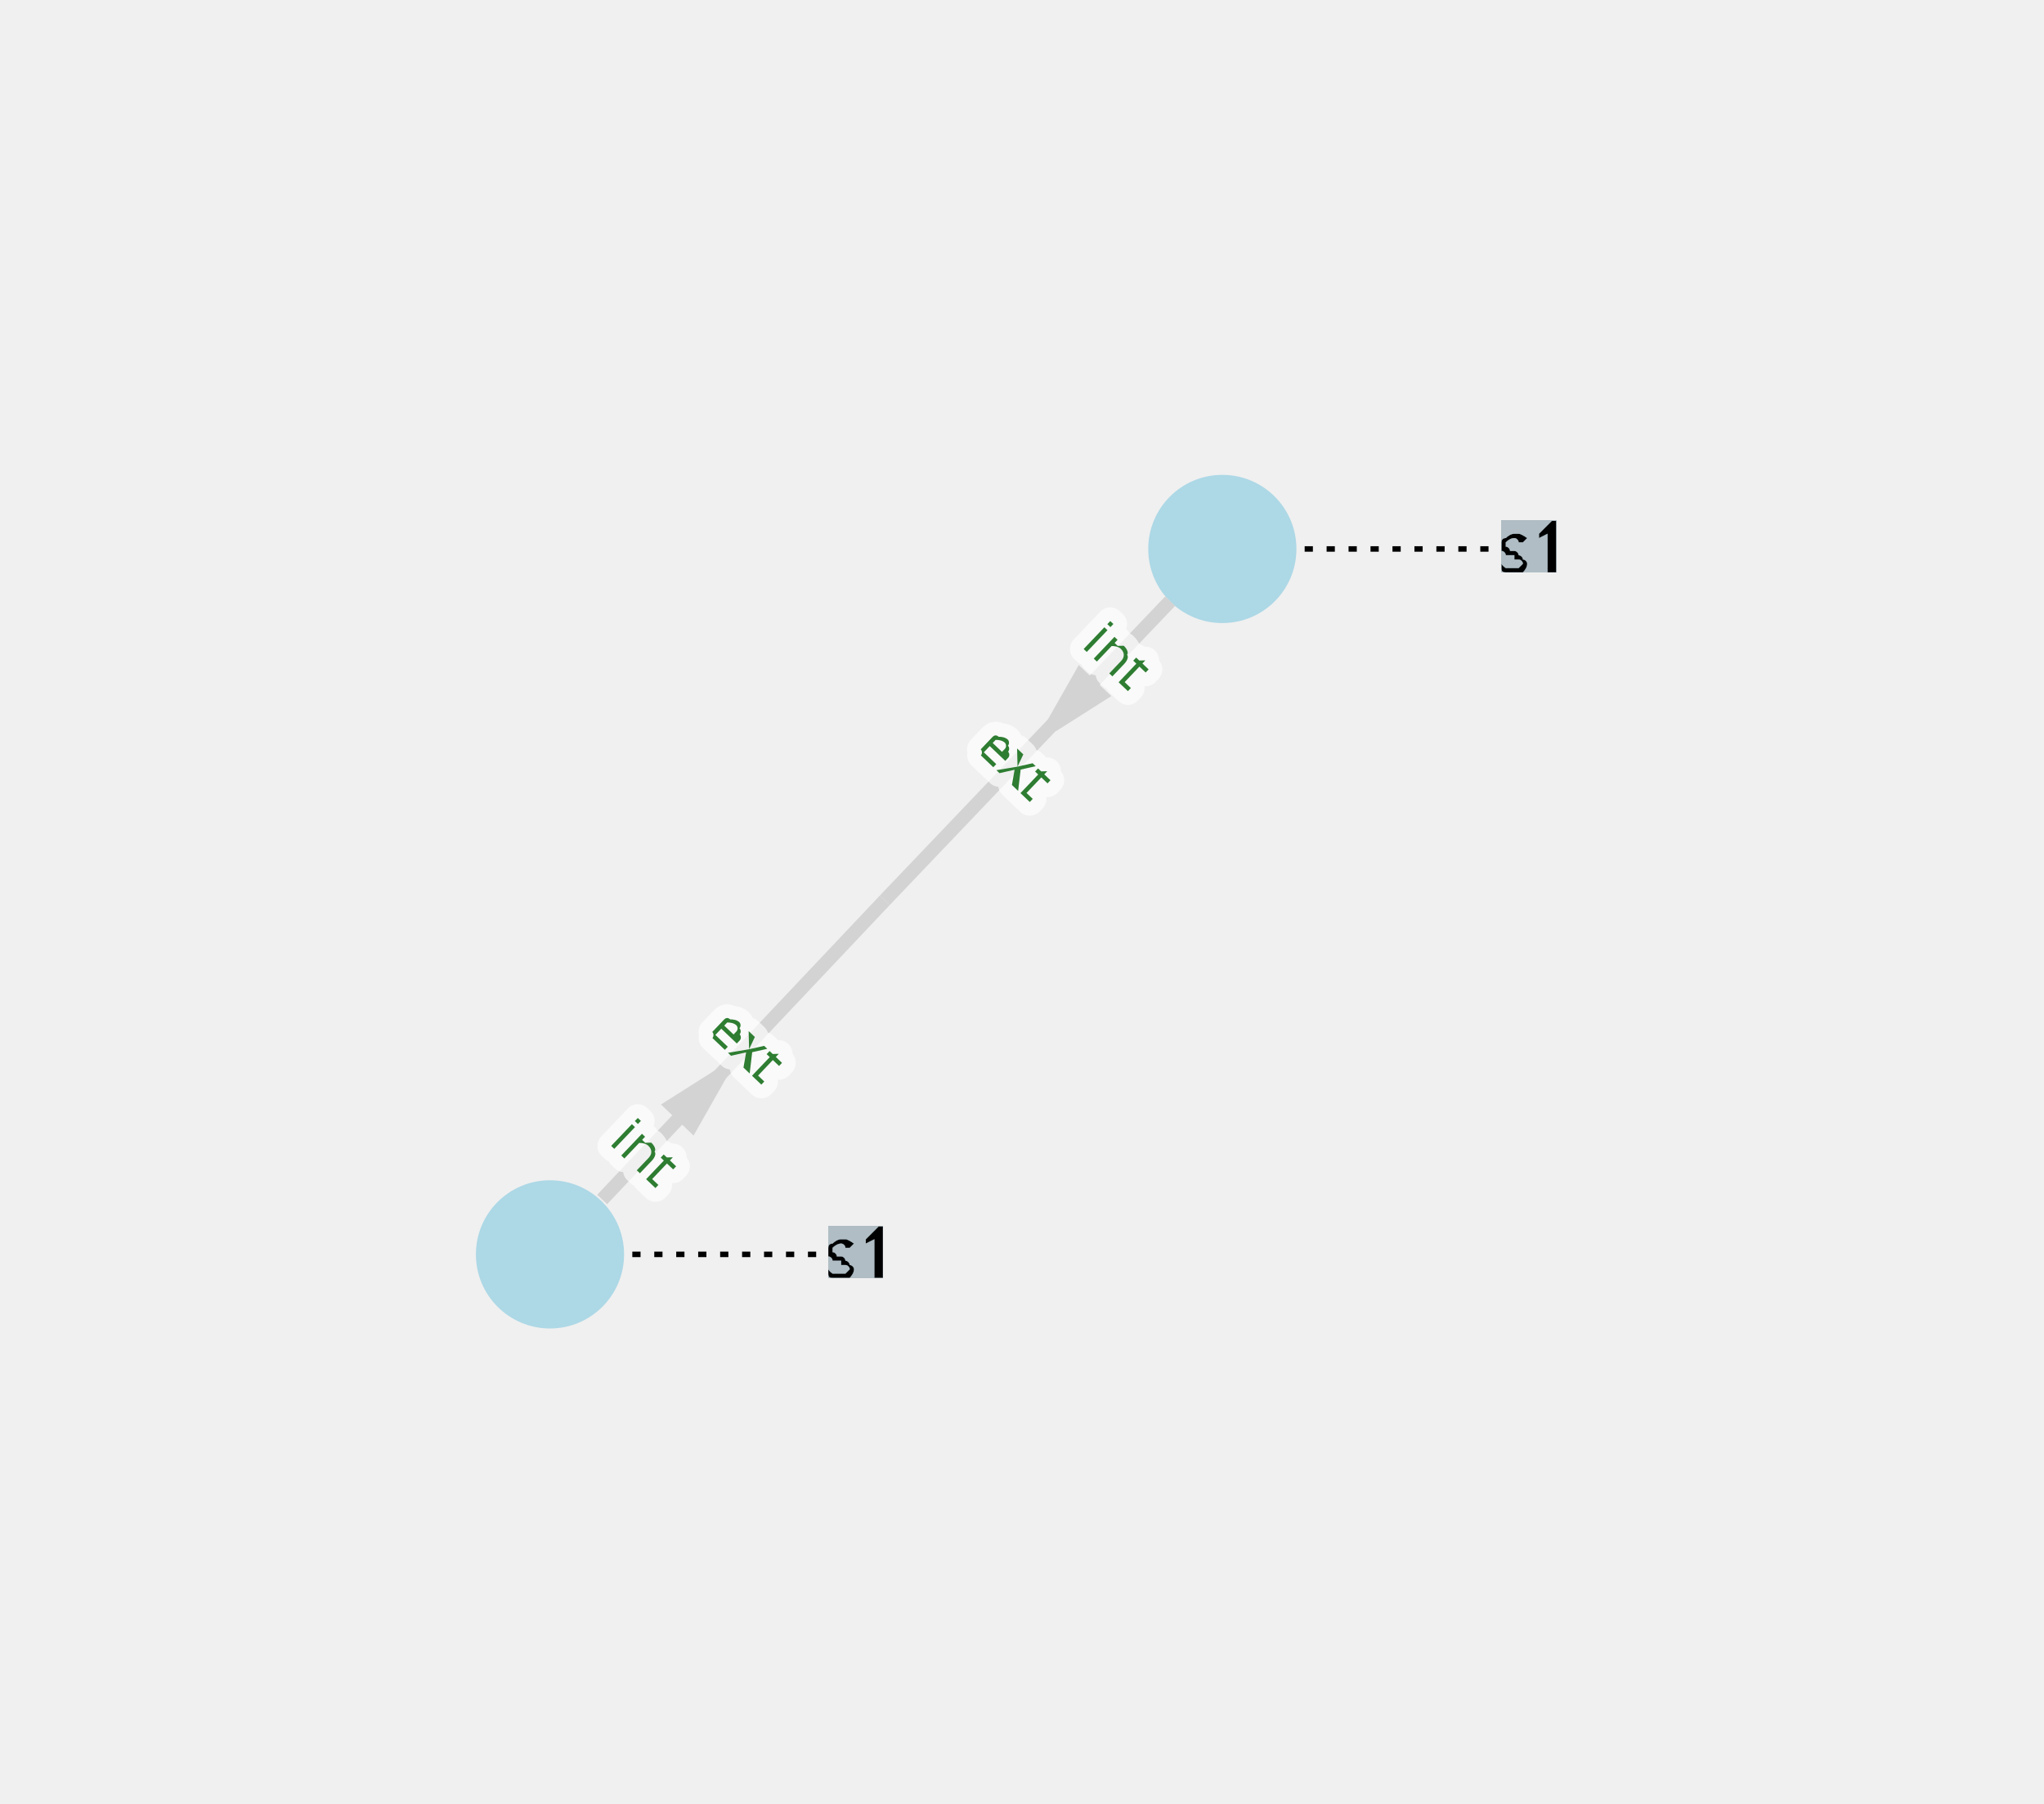
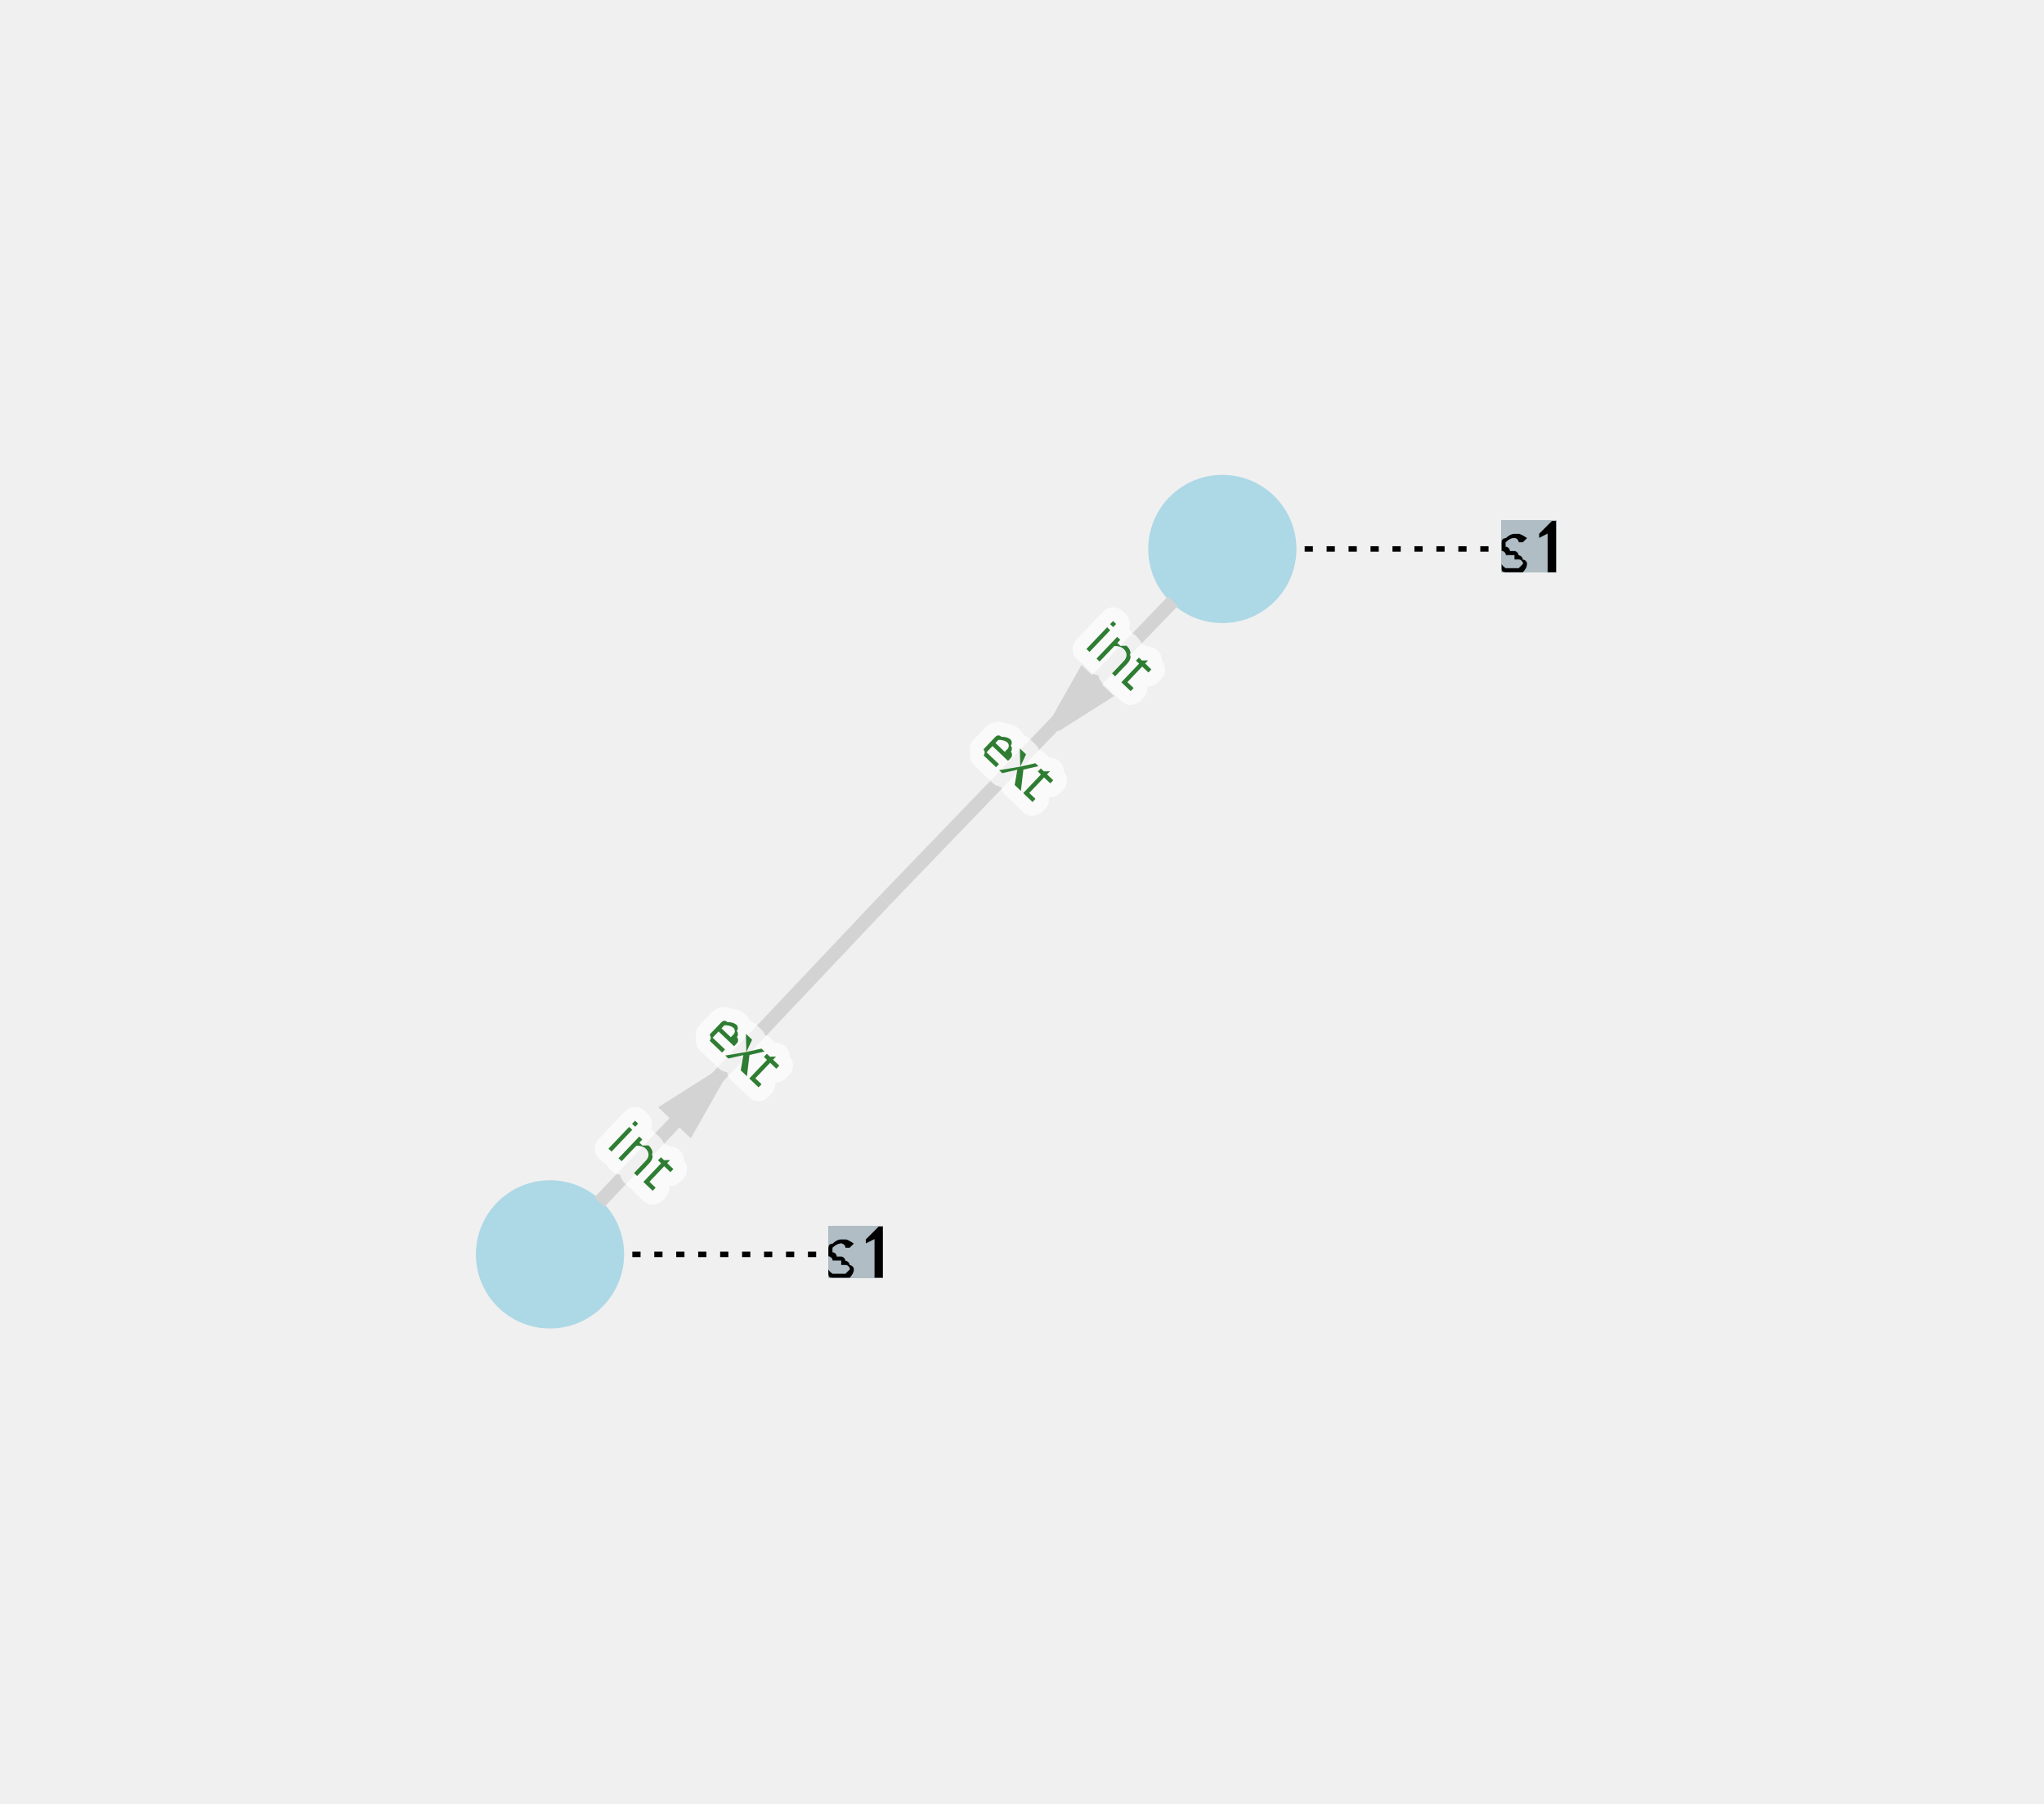
<svg xmlns="http://www.w3.org/2000/svg" width="800.00" height="705.66" viewBox="-2.85 -2.89 7.44 6.57">
  <style>
.nad-branch-edges polyline, .nad-branch-edges path {stroke: var(--nad-vl-color, lightgrey); stroke-width: 0.05; fill: none}
.nad-branch-edges circle {stroke: var(--nad-vl-color, lightgrey); stroke-width: 0.05; fill: none}
.nad-3wt-edges polyline {stroke: var(--nad-vl-color, lightgrey); stroke-width: 0.05; fill: none}
.nad-text-edges {stroke: black; stroke-width: 0.02; stroke-dasharray: .03,.05}
.nad-branch-edges .nad-disconnected polyline {stroke-dasharray: .1,.1}
.nad-vl-nodes circle, .nad-vl-nodes path {fill: var(--nad-vl-color, lightblue)}
.nad-vl-nodes circle.nad-unknown-busnode {stroke: lightgrey; stroke-dasharray: .05,.05; fill: none}
.nad-hvdc-edge polyline.nad-hvdc {stroke: grey; stroke-width: 0.2}
.nad-3wt-nodes circle {stroke: var(--nad-vl-color, lightgrey); stroke-width: 0.05; fill: none}
.nad-state-out .nad-arrow-in {visibility: hidden}
.nad-state-in .nad-arrow-out {visibility: hidden}
.nad-active path {stroke: none; fill: #546e7a}
.nad-active {visibility: visible}
.nad-reactive {visibility: hidden}
.nad-reactive path {stroke: none; fill: #0277bd}
.nad-text-background {flood-color: #90a4aeaa}
.nad-text-nodes {font: 0.25px "Verdana"; fill: black}
.nad-edge-infos text {font: 0.2px "Verdana"; dominant-baseline:middle; stroke: #FFFFFFAA; stroke-width: 0.1; stroke-linejoin:round; paint-order: stroke}
.nad-edge-infos .nad-state-in text {fill: #b71c1c}
.nad-edge-infos .nad-state-out text {fill: #2e7d32}
.nad-vl0to30 {--nad-vl-color: #AFB42B}
.nad-vl30to50 {--nad-vl-color: #EF9A9A}
.nad-vl50to70 {--nad-vl-color: #9C27B0}
.nad-vl70to120 {--nad-vl-color: #E65100}
.nad-vl120to180 {--nad-vl-color: #00ACC1}
.nad-vl180to300 {--nad-vl-color: #2E7D32}
.nad-vl300to500 {--nad-vl-color: #D32F2F}
.nad-branch-edges .nad-overload polyline, .nad-branch-edges .nad-overload path {animation: line-blink 3s infinite}
.nad-vl-nodes .nad-overvoltage {animation: node-over-blink 3s infinite}
.nad-vl-nodes .nad-undervoltage {animation: node-under-blink 3s infinite}

@keyframes line-blink {
  0%, 80%, 100% {stroke: var(--nad-vl-color, black); stroke-width: 0.05}
  40% {stroke: #FFEB3B; stroke-width: 0.15}
}
@keyframes node-over-blink {
  0%, 80%, 100% {stroke: white; stroke-width: 0}
  40% {stroke: #ff5722; stroke-width: 0.15}
}
@keyframes node-under-blink {
  0%, 80%, 100% {stroke: white; stroke-width: 0}
  40% {stroke: #00BCD4; stroke-width: 0.15}
}
</style>
  <defs>
    <filter id="textBgFilter" x="0" y="0" width="1" height="1">
      <feFlood class="nad-text-background" />
      <feComposite in="SourceGraphic" operator="over" />
    </filter>
  </defs>
  <g class="nad-vl-nodes">
    <g transform="translate(1.60,-0.89)" id="0" class="nad-vl300to500">
      <circle r="0.27" id="1" />
    </g>
    <g transform="translate(-0.85,1.68)" id="2" class="nad-vl300to500">
      <circle r="0.27" id="3" />
    </g>
  </g>
  <g class="nad-branch-edges">
    <g id="4">
      <g class="nad-vl300to500">
-         <polyline points="1.41,-0.70 0.37,0.39" />
-         <g class="nad-edge-infos" transform="translate(1.05,-0.32)">
+         <polyline points="1.42,-0.70 0.37,0.39" />
+         <g class="nad-edge-infos" transform="translate(1.06,-0.32)">
          <g class="nad-state-out">
            <g transform="rotate(-136.40)">
              <path class="nad-arrow-in" d="M-0.2 -0.1 H0.2 L0 0.1z" />
              <path class="nad-arrow-out" d="M-0.05 0.1 H0.05 L0 -0.1z" />
            </g>
            <text transform="rotate(43.60)" y="0.29" style="text-anchor:middle">ext</text>
            <text transform="rotate(43.60)" y="-0.25" style="text-anchor:middle">int</text>
          </g>
        </g>
      </g>
      <g class="nad-vl300to500">
-         <polyline points="-0.66,1.48 0.37,0.39" />
-         <g class="nad-edge-infos" transform="translate(-0.30,1.10)">
+         <polyline points="-0.67,1.49 0.37,0.39" />
+         <g class="nad-edge-infos" transform="translate(-0.31,1.11)">
          <g class="nad-state-out">
            <g transform="rotate(43.60)">
              <path class="nad-arrow-in" d="M-0.2 -0.1 H0.2 L0 0.1z" />
              <path class="nad-arrow-out" d="M-0.05 0.1 H0.05 L0 -0.1z" />
            </g>
            <text transform="rotate(43.60)" y="-0.25" style="text-anchor:middle">ext</text>
            <text transform="rotate(43.60)" y="0.29" style="text-anchor:middle">int</text>
          </g>
        </g>
      </g>
    </g>
  </g>
  <g class="nad-text-edges">
    <polyline id="0_edge" points="1.90,-0.89 2.60,-0.89" />
    <polyline id="2_edge" points="-0.55,1.68 0.15,1.68" />
  </g>
  <g class="nad-text-nodes">
    <text filter="url(#textBgFilter)" y="-0.89" style="dominant-baseline:middle" x="2.60">s1</text>
    <text filter="url(#textBgFilter)" y="1.68" style="dominant-baseline:middle" x="0.15">s1</text>
  </g>
</svg>
